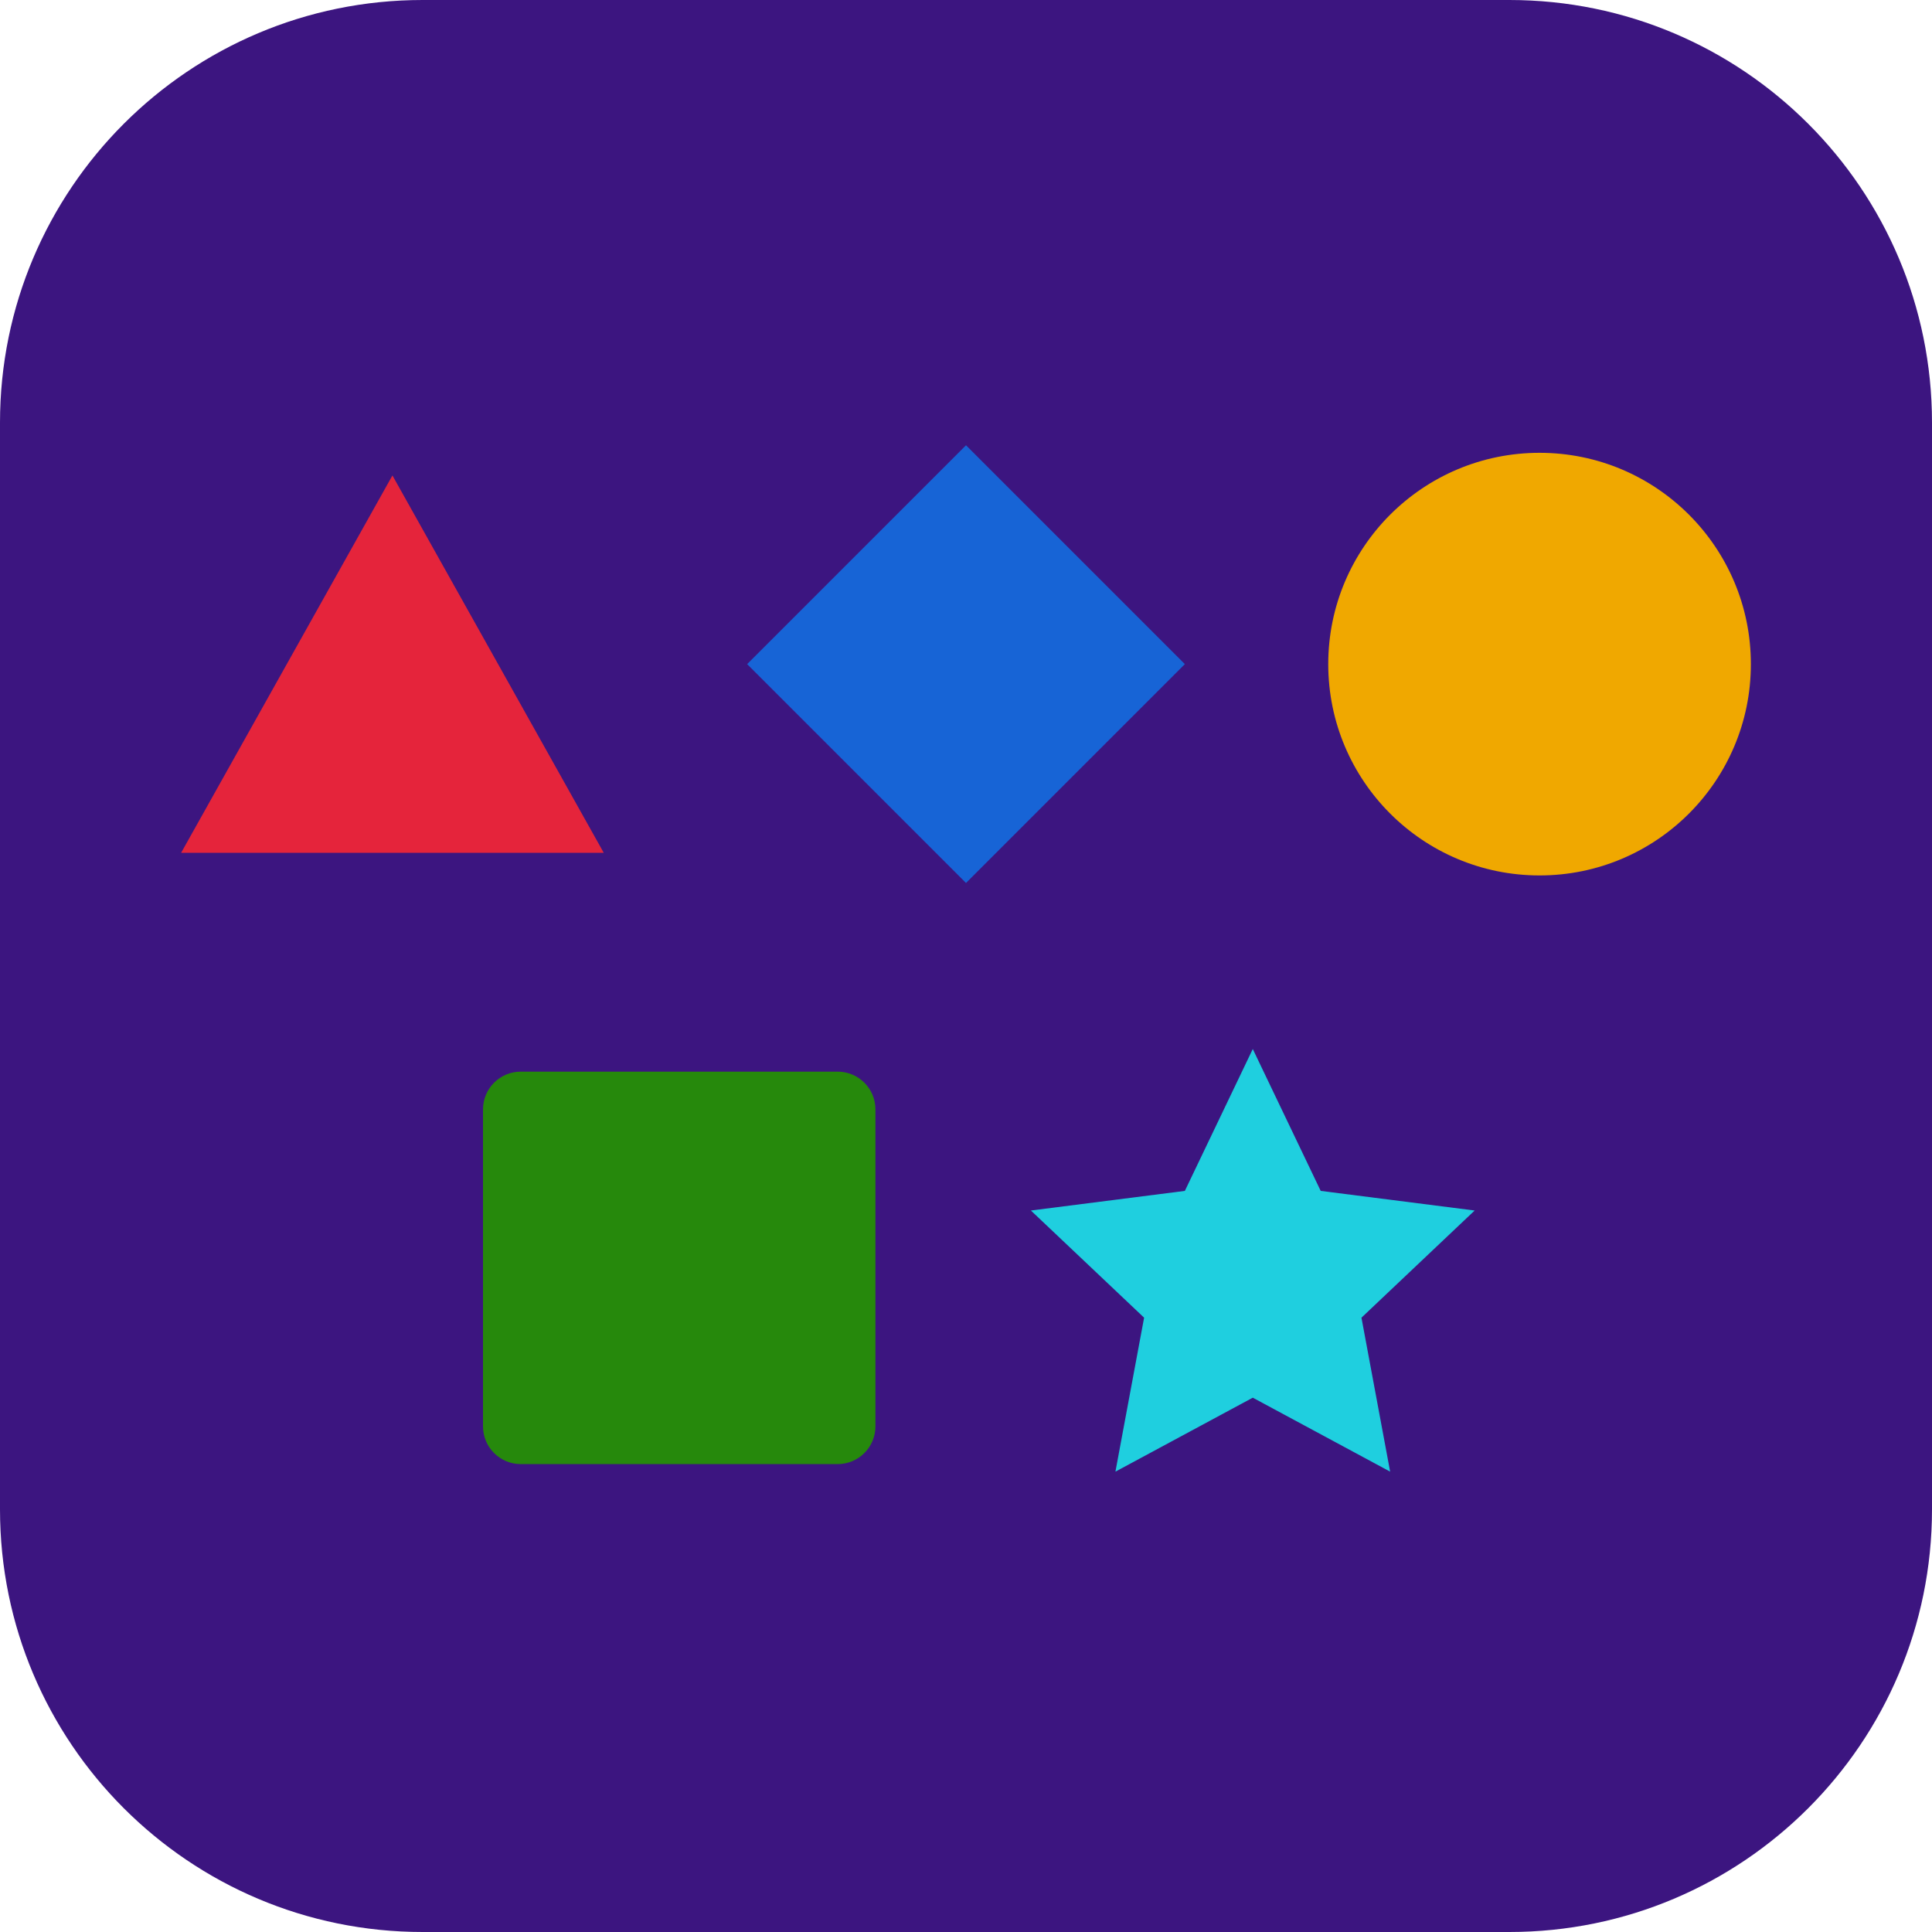
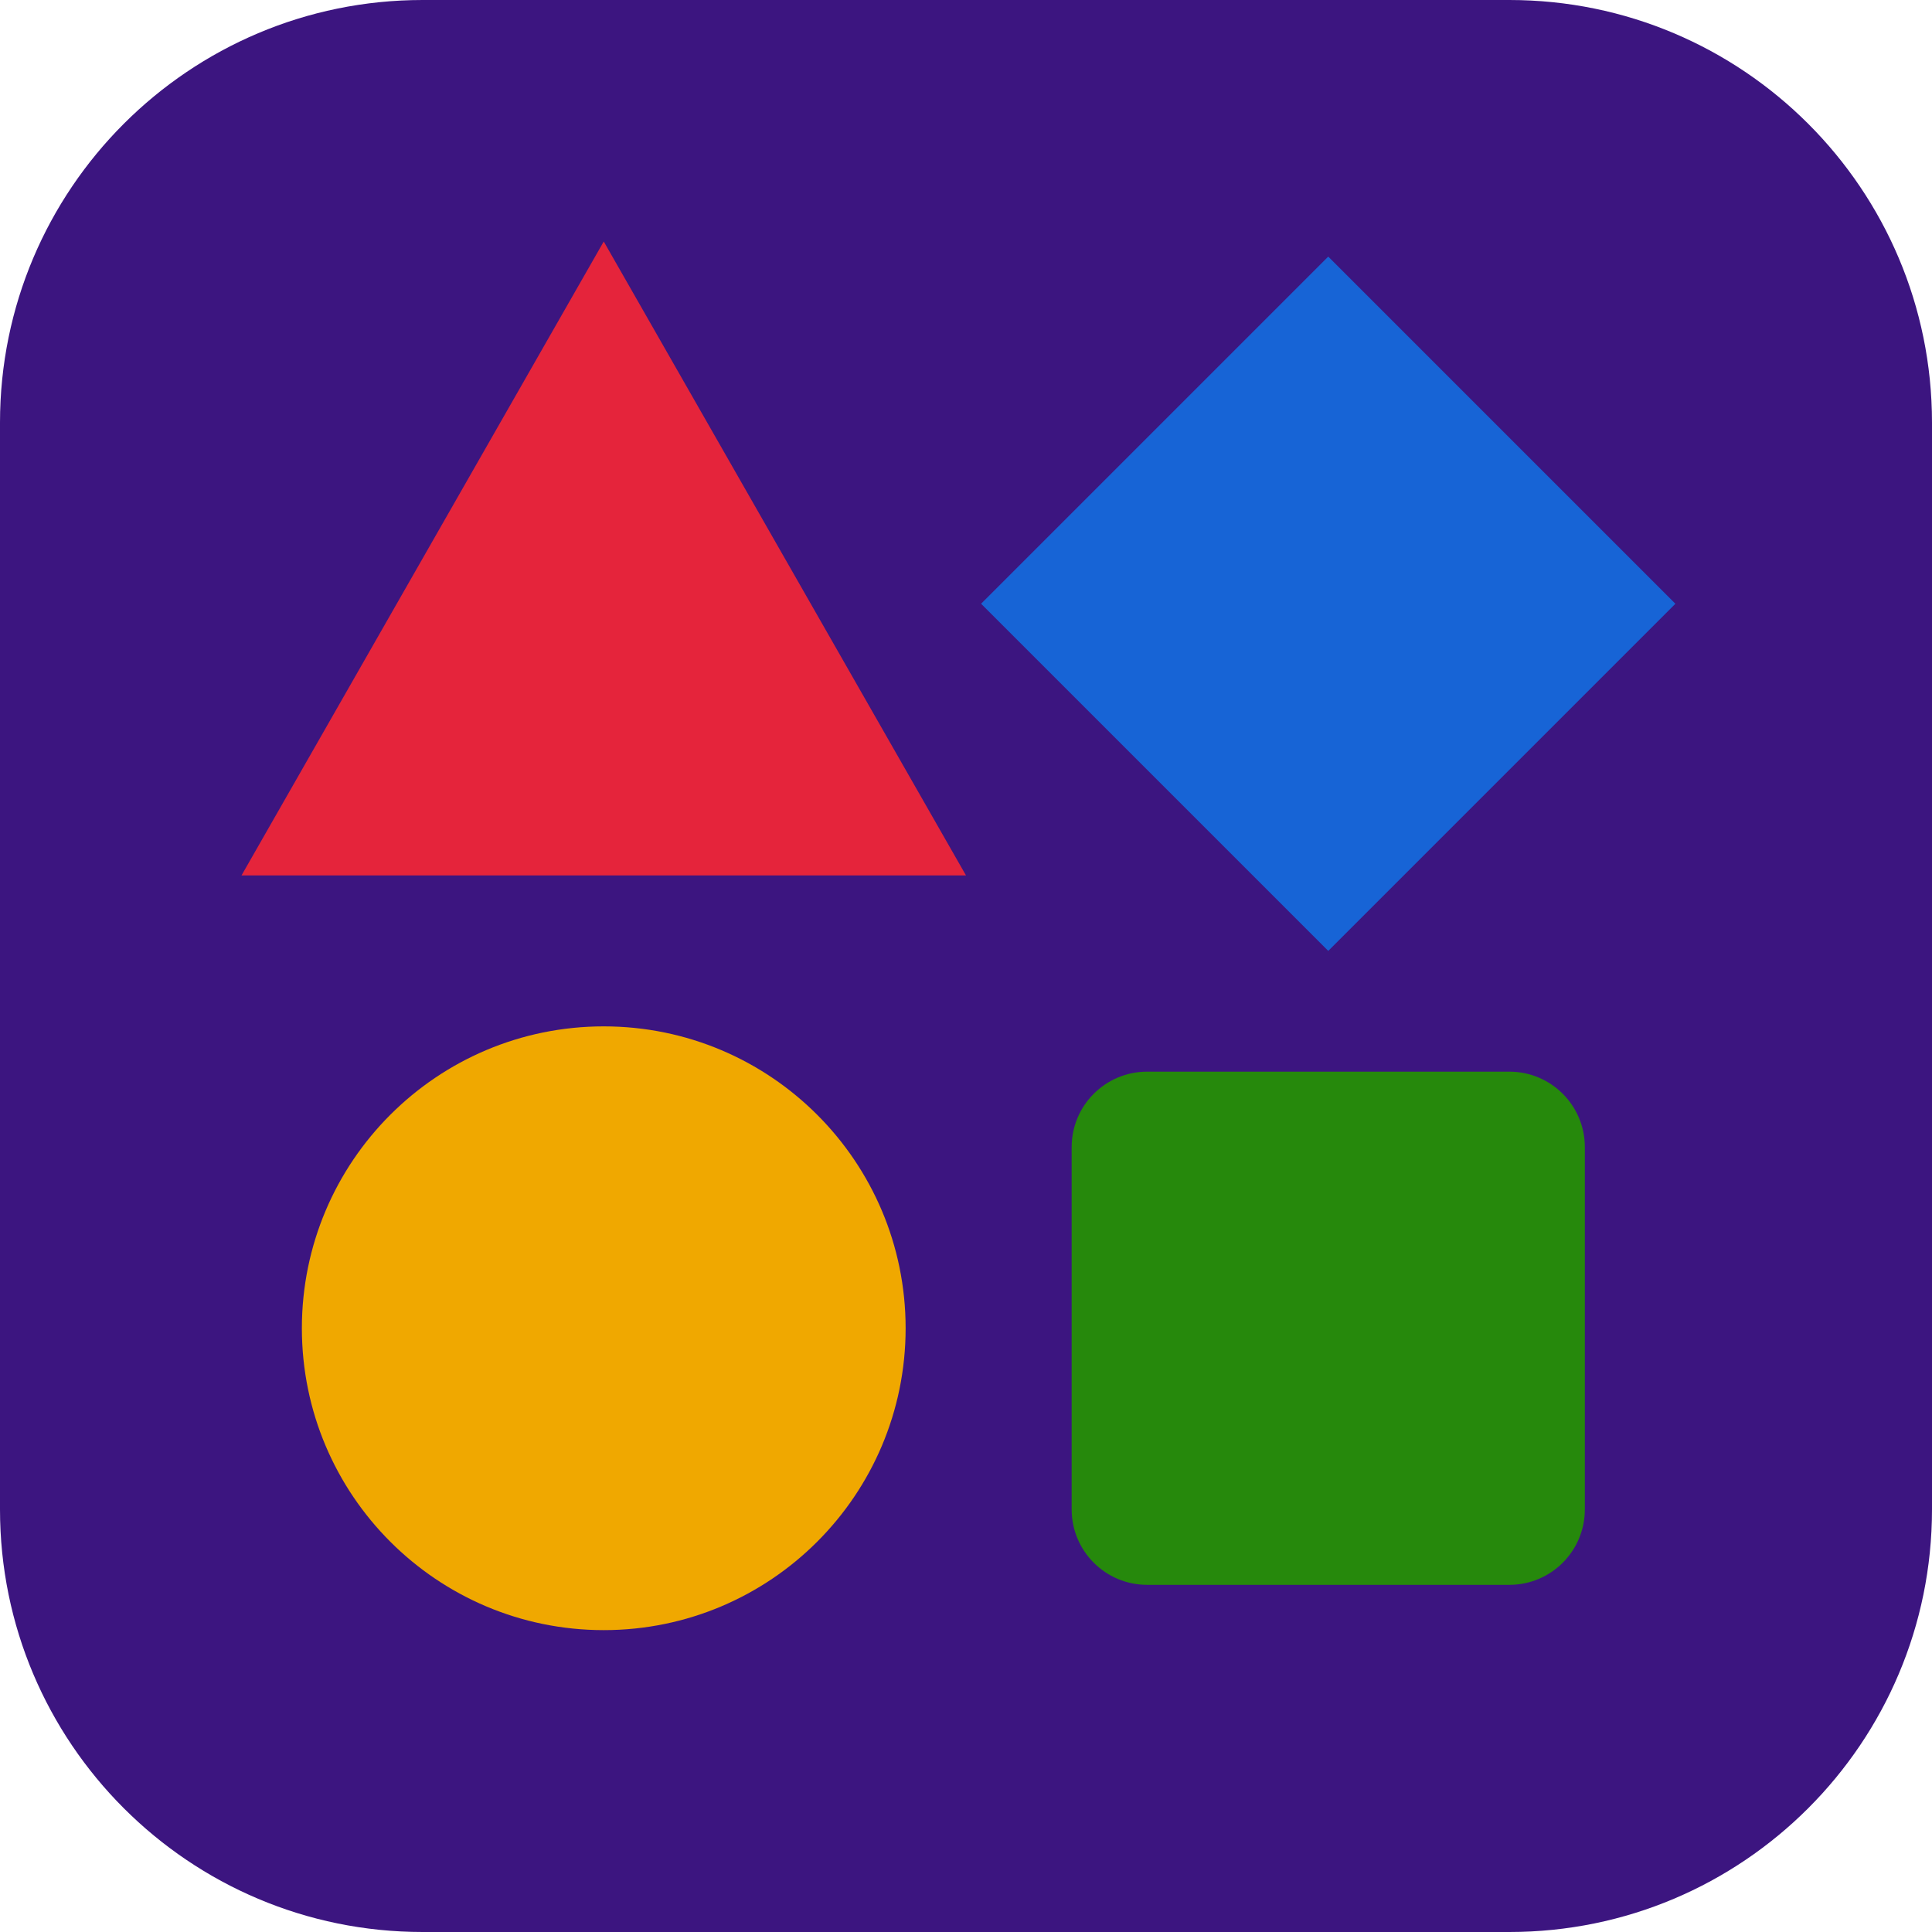
<svg xmlns="http://www.w3.org/2000/svg" viewBox="0 0 64 64">
  <rect width="64" height="64" rx="14" fill="#3c1580" />
-   <path d="M13 15.75 20 28.25H6Z" fill="#e5243b" />
-   <path d="M32 14.75 39.25 22 32 29.25 24.75 22Z" fill="#1764d6" />
-   <circle cx="51" cy="22" r="7" fill="#f0a800" />
-   <rect x="16" y="35.5" width="13" height="13" rx="1.25" fill="#26890c" />
-   <path d="M41.5 34.75 43.75 39.45 48.85 40.1 45.1 43.65 46.05 48.75 41.5 46.3 36.95 48.75 37.9 43.65 34.15 40.1 39.25 39.45Z" fill="#1fcfdf" />
+   <path d="M20 8 32 29H8Z" fill="#e5243b" />
+   <path d="M44 8.5 55.5 20 44 31.5 32.5 20Z" fill="#1764d6" />
+   <circle cx="20" cy="44" r="10" fill="#f0a800" />
+   <rect x="35.5" y="35.5" width="17" height="17" rx="2.5" fill="#26890c" />
</svg>
